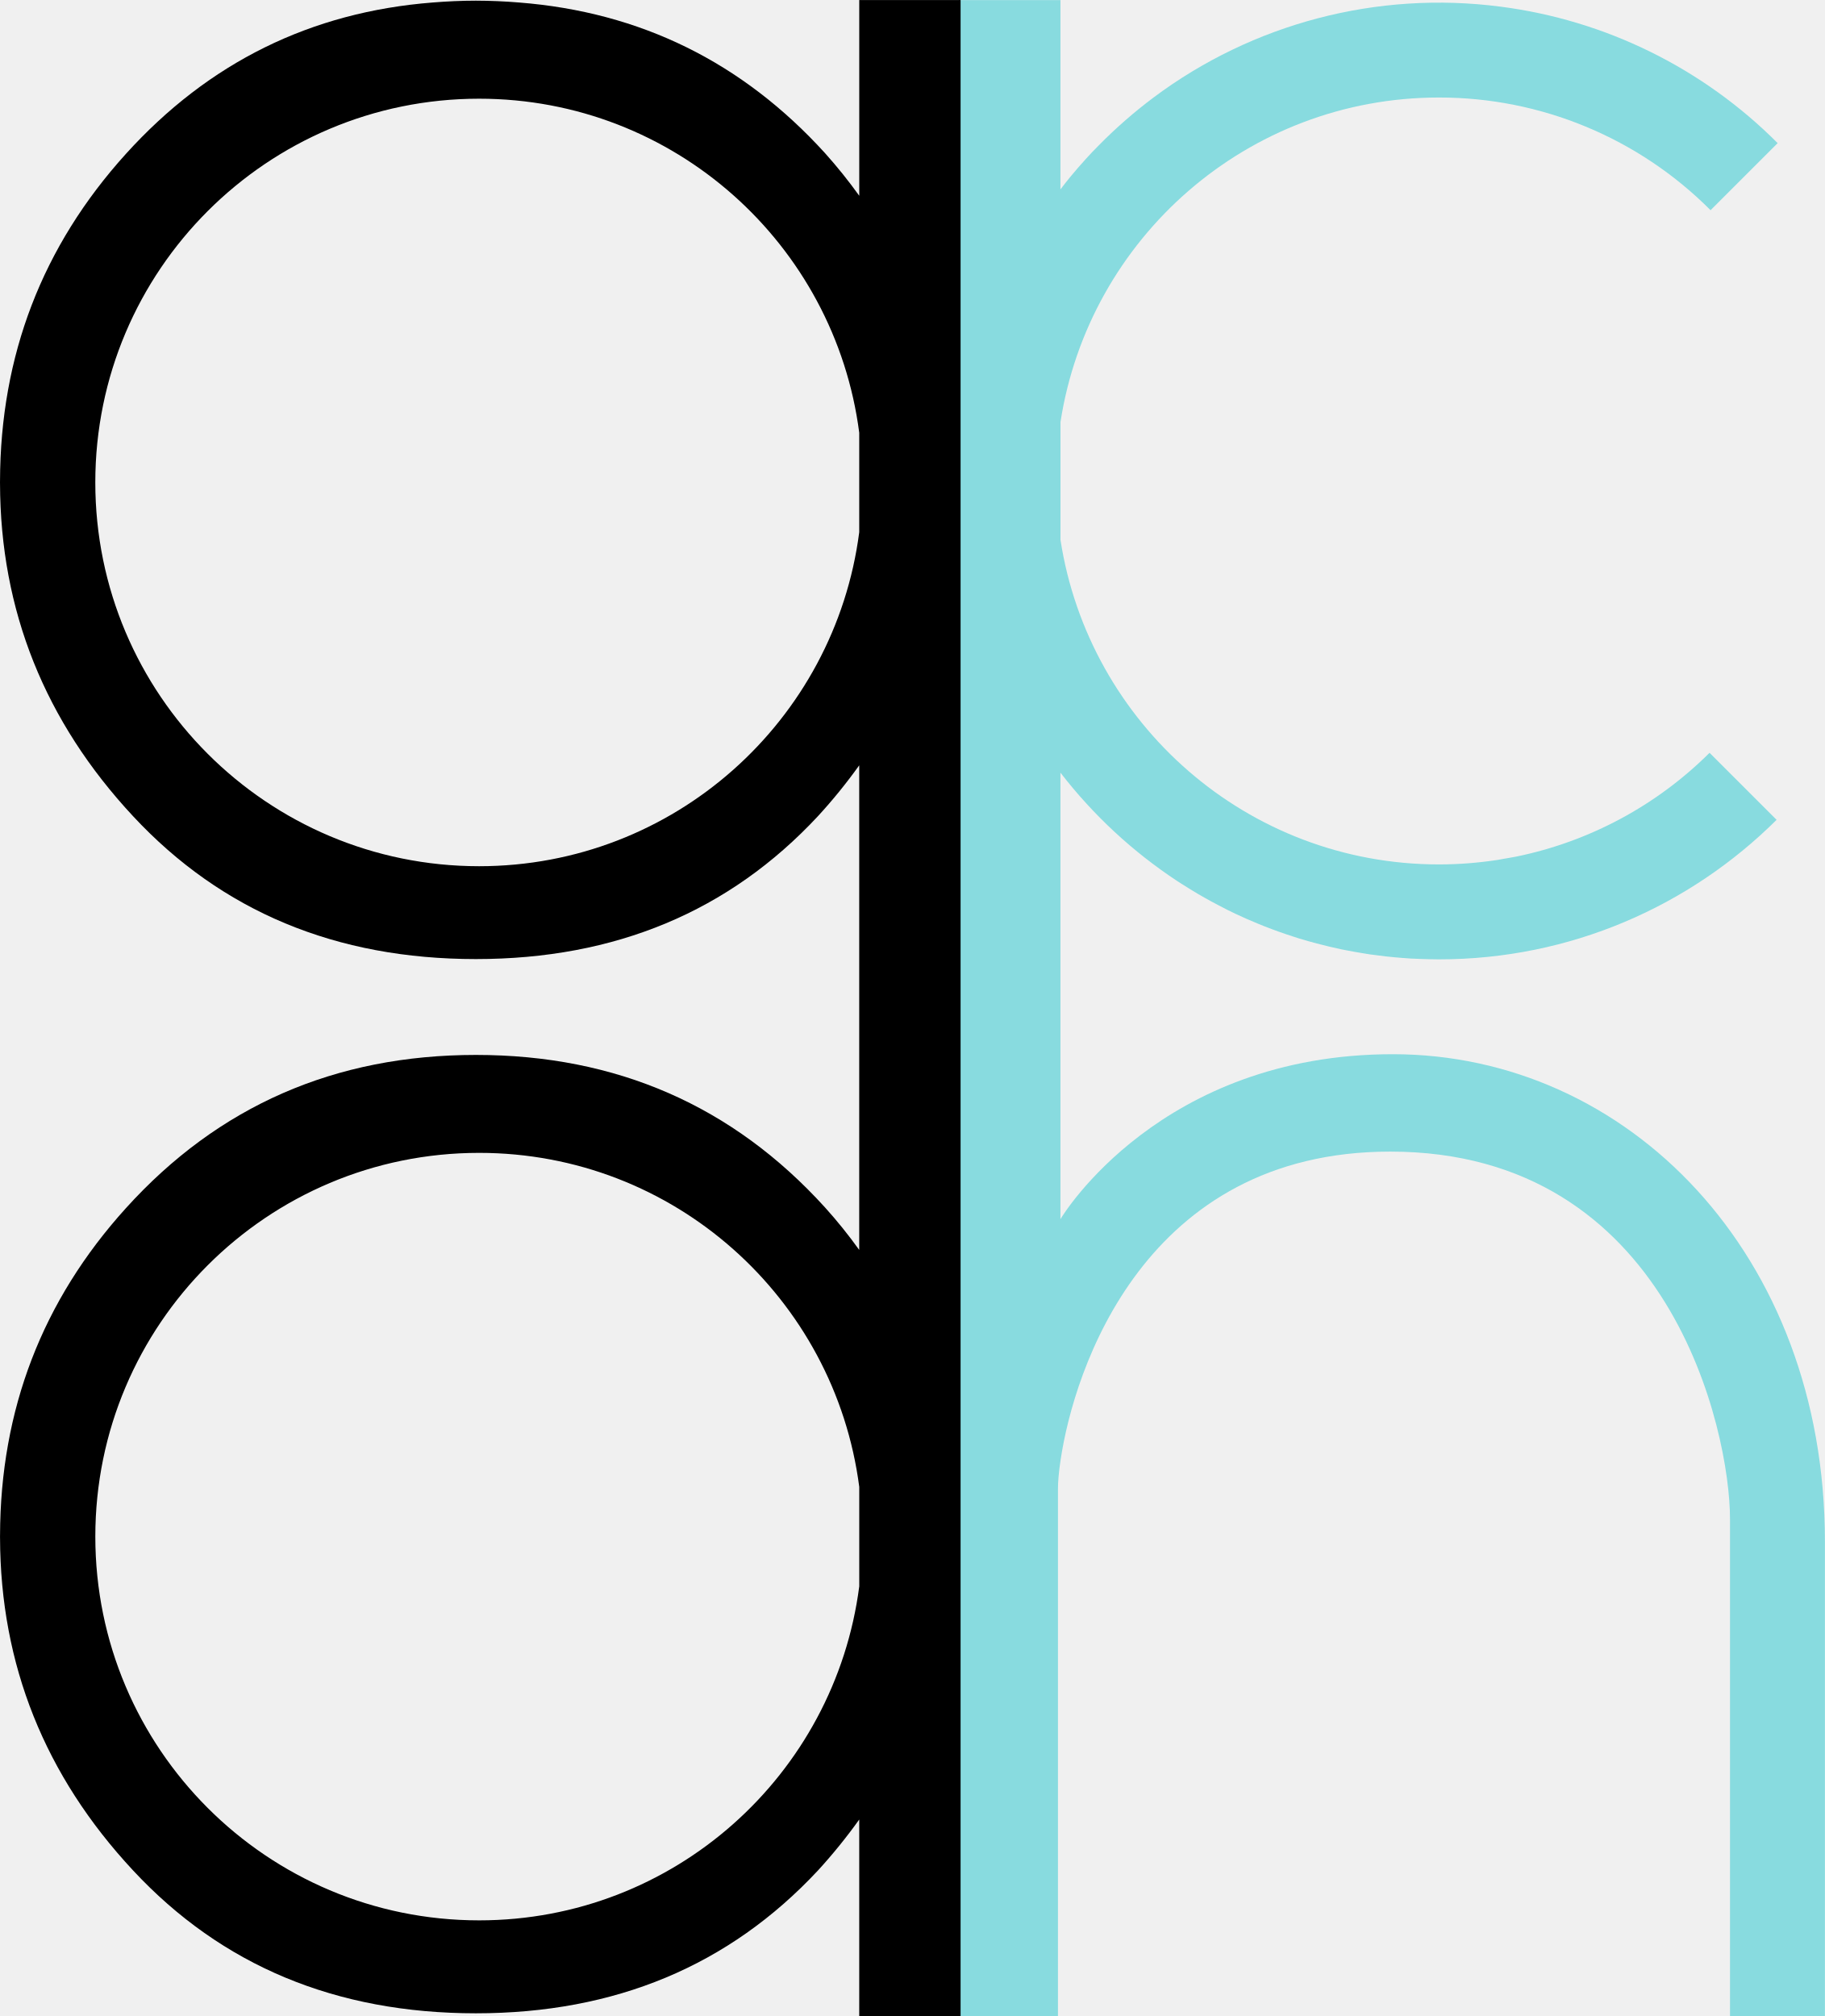
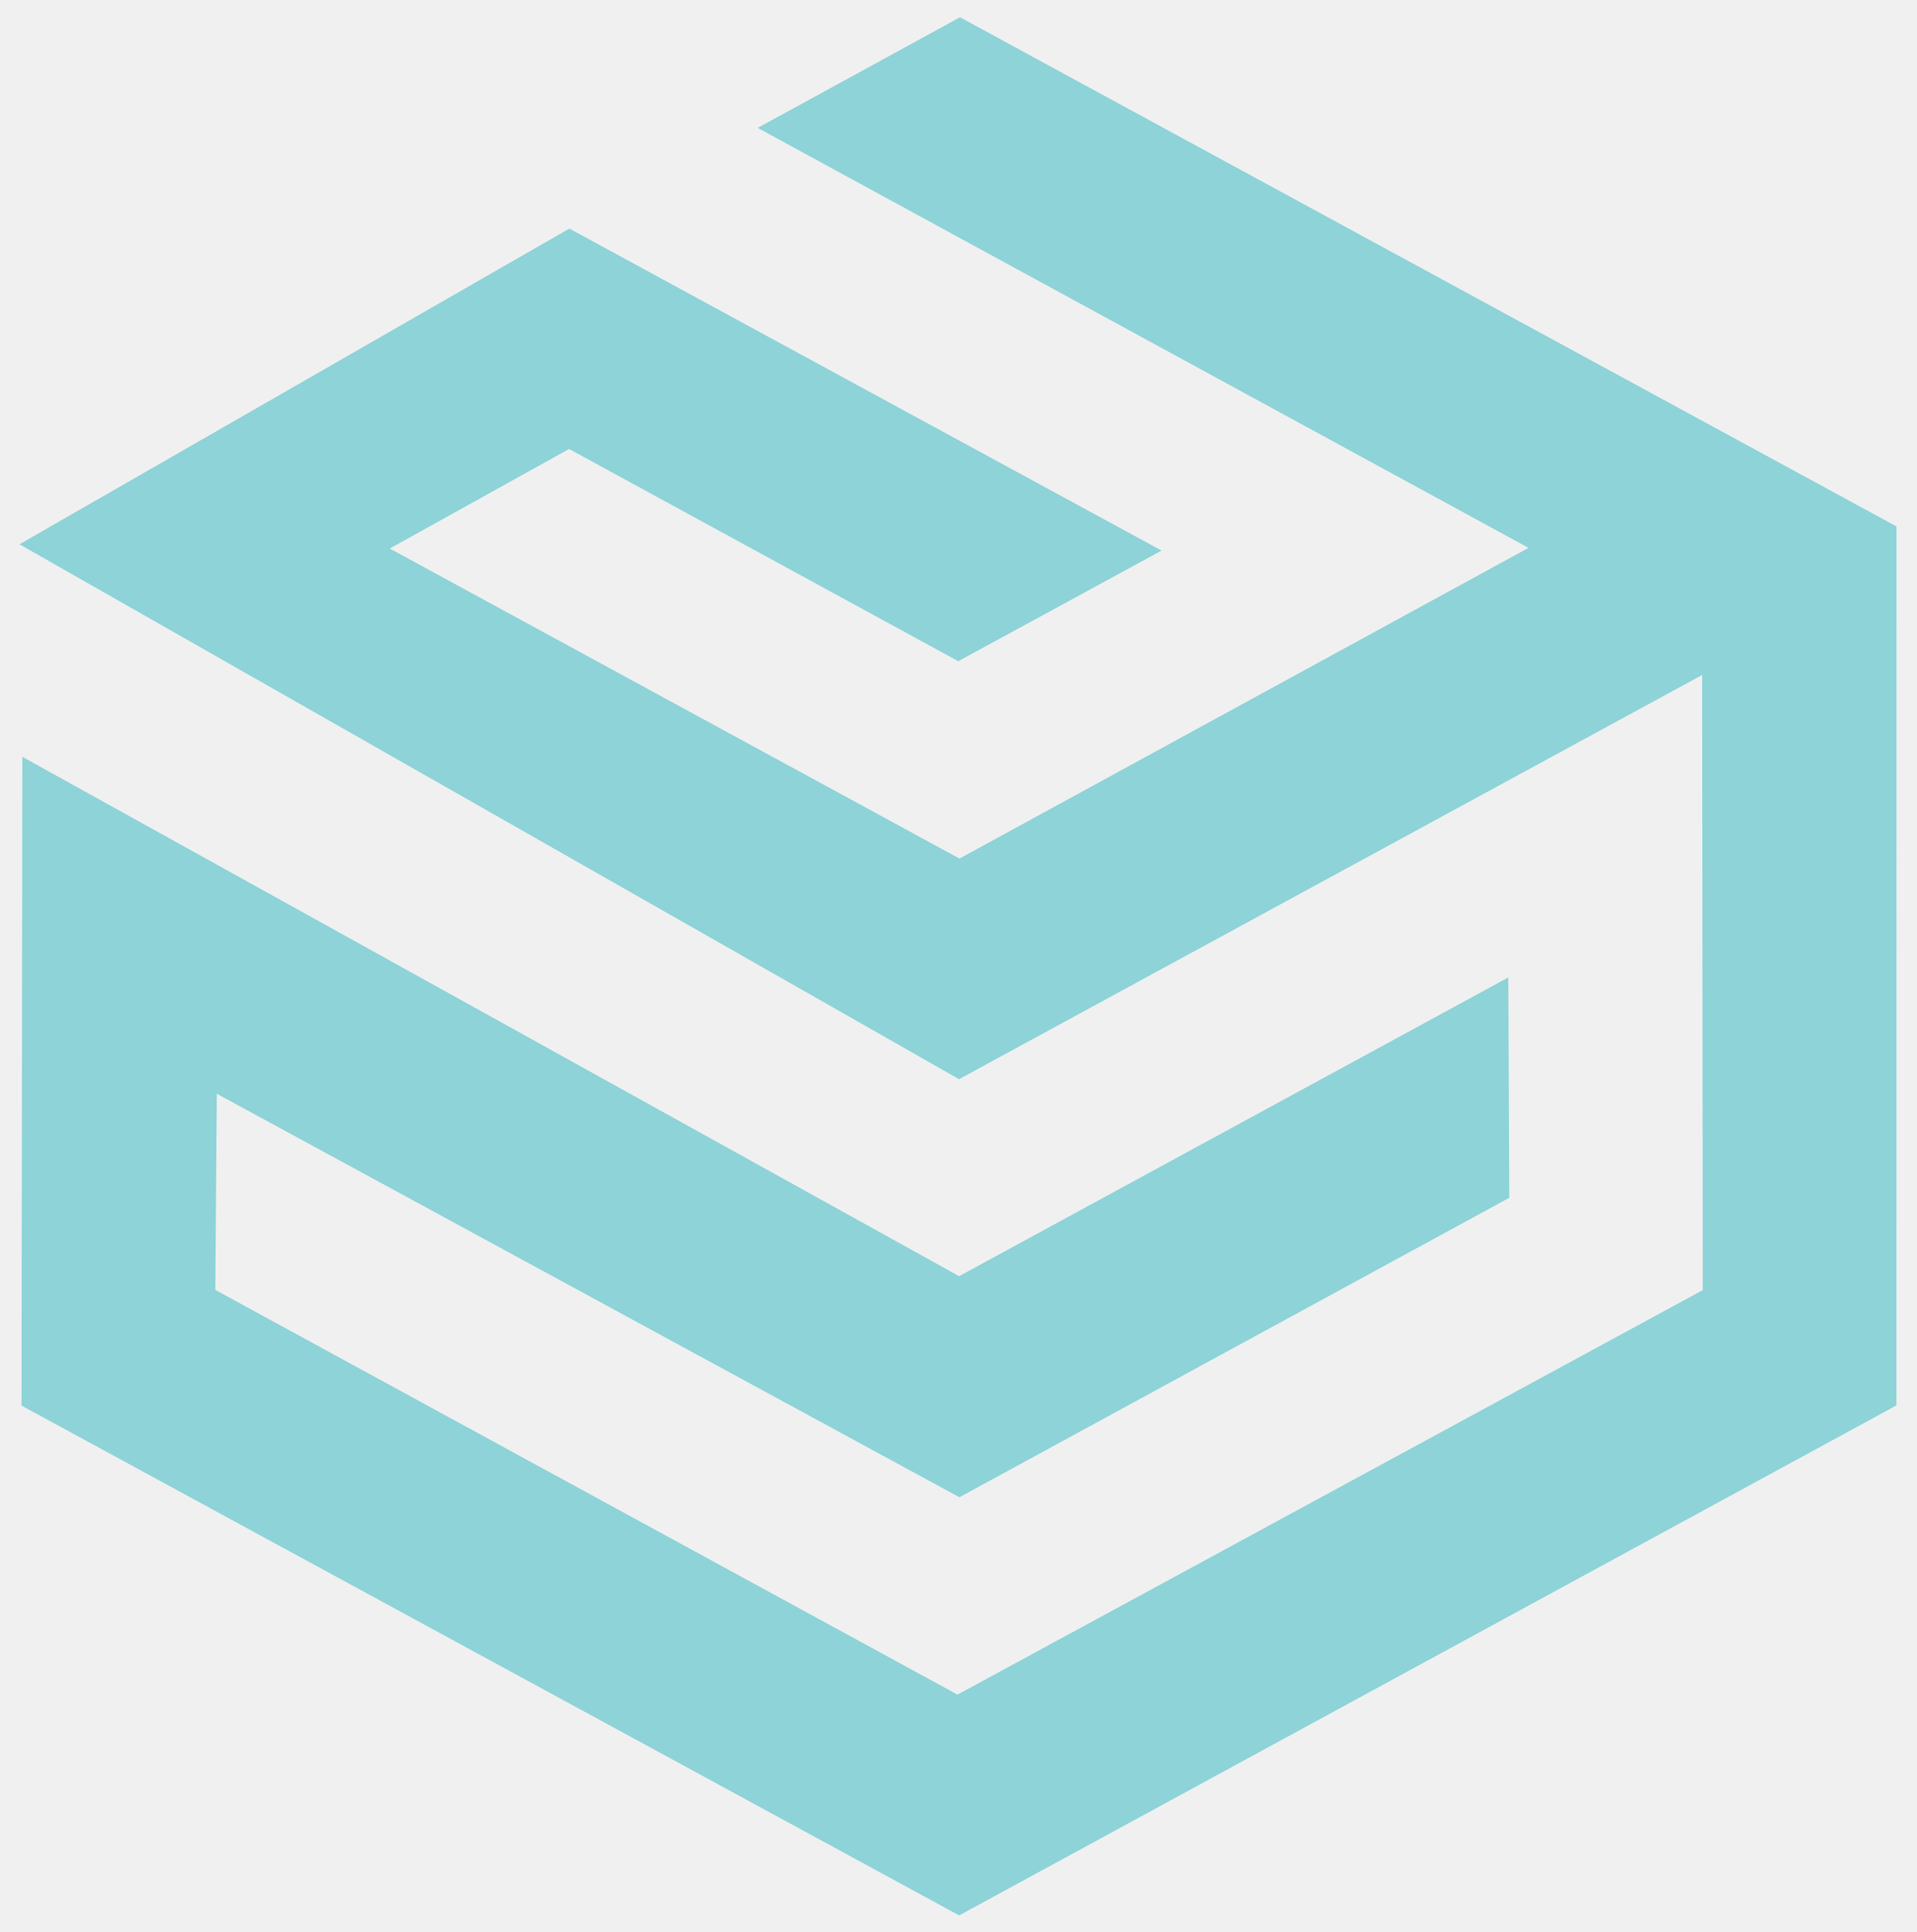
- <svg xmlns="http://www.w3.org/2000/svg" viewBox="311.787 344.453 90.517 100">
-   <style>:root{fill:black}@media(prefers-color-scheme:dark){:root{fill:white}}</style>
-   <path fill="#88dbdf" d="M380.869 396.745c-11.524 0-16.373 7.996-16.475 8.168a.152.152 0 0 0-.009.011v-22.142l.006.005a23.994 23.994 0 0 0 5.804 5.38l.151.097c.287.184.574.362.866.534.109.063.219.128.334.191.208.12.425.236.642.349.159.085.318.167.479.248.136.065.269.133.404.196a21.485 21.485 0 0 0 1.088.479c.237.099.475.194.718.283l.331.121c.245.087.49.171.735.249l.287.093c.292.088.584.171.877.247a24.68 24.68 0 0 0 1.207.288c.098.021.196.038.298.058.245.048.493.091.738.131.13.021.256.043.381.062.263.036.526.07.79.1.146.015.29.033.436.044.267.026.537.044.804.063.183.01.365.016.548.022.128.006.256.009.386.011.156.003.309.007.465.007 6.536 0 12.452-2.649 16.746-6.921l-3.325-3.324a19.002 19.002 0 0 1-9.589 5.148c-.186.037-.373.066-.559.099-.117.021-.237.045-.356.064-.95.146-1.926.225-2.917.225-9.508 0-17.362-6.985-18.773-16.097v-5.848c1.411-9.114 9.266-16.096 18.773-16.096a18.978 18.978 0 0 1 13.471 5.59l3.328-3.327a23.664 23.664 0 0 0-13.753-6.771 23.642 23.642 0 0 0-17.211 4.513l-.013.011a23.693 23.693 0 0 0-2.653 2.315c-.235.233-.462.471-.684.715l-.078.09c-.217.237-.426.48-.629.725-.028.034-.061.068-.086.102-.156.192-.311.389-.459.585v-.009c-.006.003-.006.004-.008.007v-9.379h-5.084v99.999h4.961v-26.152c0-.325.037-.821.131-1.432.662-4.466 4.145-15.296 16.35-15.296 13.878 0 16.852 13.88 16.852 18.215v24.663h4.708V420.91c0-14.255-9.79-24.165-21.434-24.165z" />
-   <path d="M354.406 344.453v9.711a24.952 24.952 0 0 0-1.698-2.115c-4.101-4.514-9.164-7.001-15.177-7.472a26.793 26.793 0 0 0-2.14-.091c-.728 0-1.44.035-2.142.091-6.042.472-11.115 2.974-15.219 7.511-4.147 4.585-6.225 9.993-6.242 16.225l-.001.068.001.064c.017 6.288 2.216 11.786 6.6 16.495 4.398 4.724 10.062 7.086 17.003 7.086 6.91 0 12.564-2.362 16.964-7.086a26.564 26.564 0 0 0 2.049-2.524v24.037a24.16 24.16 0 0 0-1.697-2.108c-4.578-5.045-10.35-7.564-17.315-7.564-6.995 0-12.779 2.535-17.361 7.602-4.147 4.583-6.225 9.99-6.242 16.225l-.001.068.001.062c.017 6.286 2.216 11.79 6.6 16.496 4.397 4.722 10.062 7.085 17.003 7.085 6.91 0 12.562-2.363 16.966-7.085a26.984 26.984 0 0 0 2.047-2.527v9.747h5.027v-99.999h-5.026zm-18.855 42.967c-10.515 0-19.037-8.522-19.037-19.037 0-10.514 8.522-19.034 19.037-19.034 9.676 0 17.644 7.223 18.854 16.569v4.933c-1.21 9.346-9.178 16.569-18.854 16.569zm.003 52.289c-10.517 0-19.039-8.521-19.039-19.036 0-10.516 8.522-19.034 19.039-19.034 9.676 0 17.641 7.22 18.852 16.569v4.933c-1.211 9.346-9.176 16.568-18.852 16.568z" />
-   <style>@media (prefers-color-scheme:dark){#logo-path{fill:#fff}}</style>
+ <svg xmlns="http://www.w3.org/2000/svg" id="Layer_1" data-name="Layer 1" viewBox="152 130 253 255">
+   <defs>
+     <style>
+       .cls-2 {
+         fill: #8dd3d8;
+       }
+     </style>
+   </defs>
+   <polygon class="cls-2" points="278.4 353.67 376.78 300.28 376.7 219.09 278.6 272.44 154.57 201.84 227.16 160.17 305.34 202.67 278.5 217.27 227.12 189.26 203.45 202.4 278.66 243.32 353.78 202.31 252.02 146.88 278.73 132.28 402.35 199.48 402.34 315.5 278.62 382.81 154.84 315.52 154.95 229.89 278.61 298.44 351.11 259.01 351.24 288.09 278.65 327.62 180.62 274.36 180.42 300.25 278.4 353.67" />
</svg>
